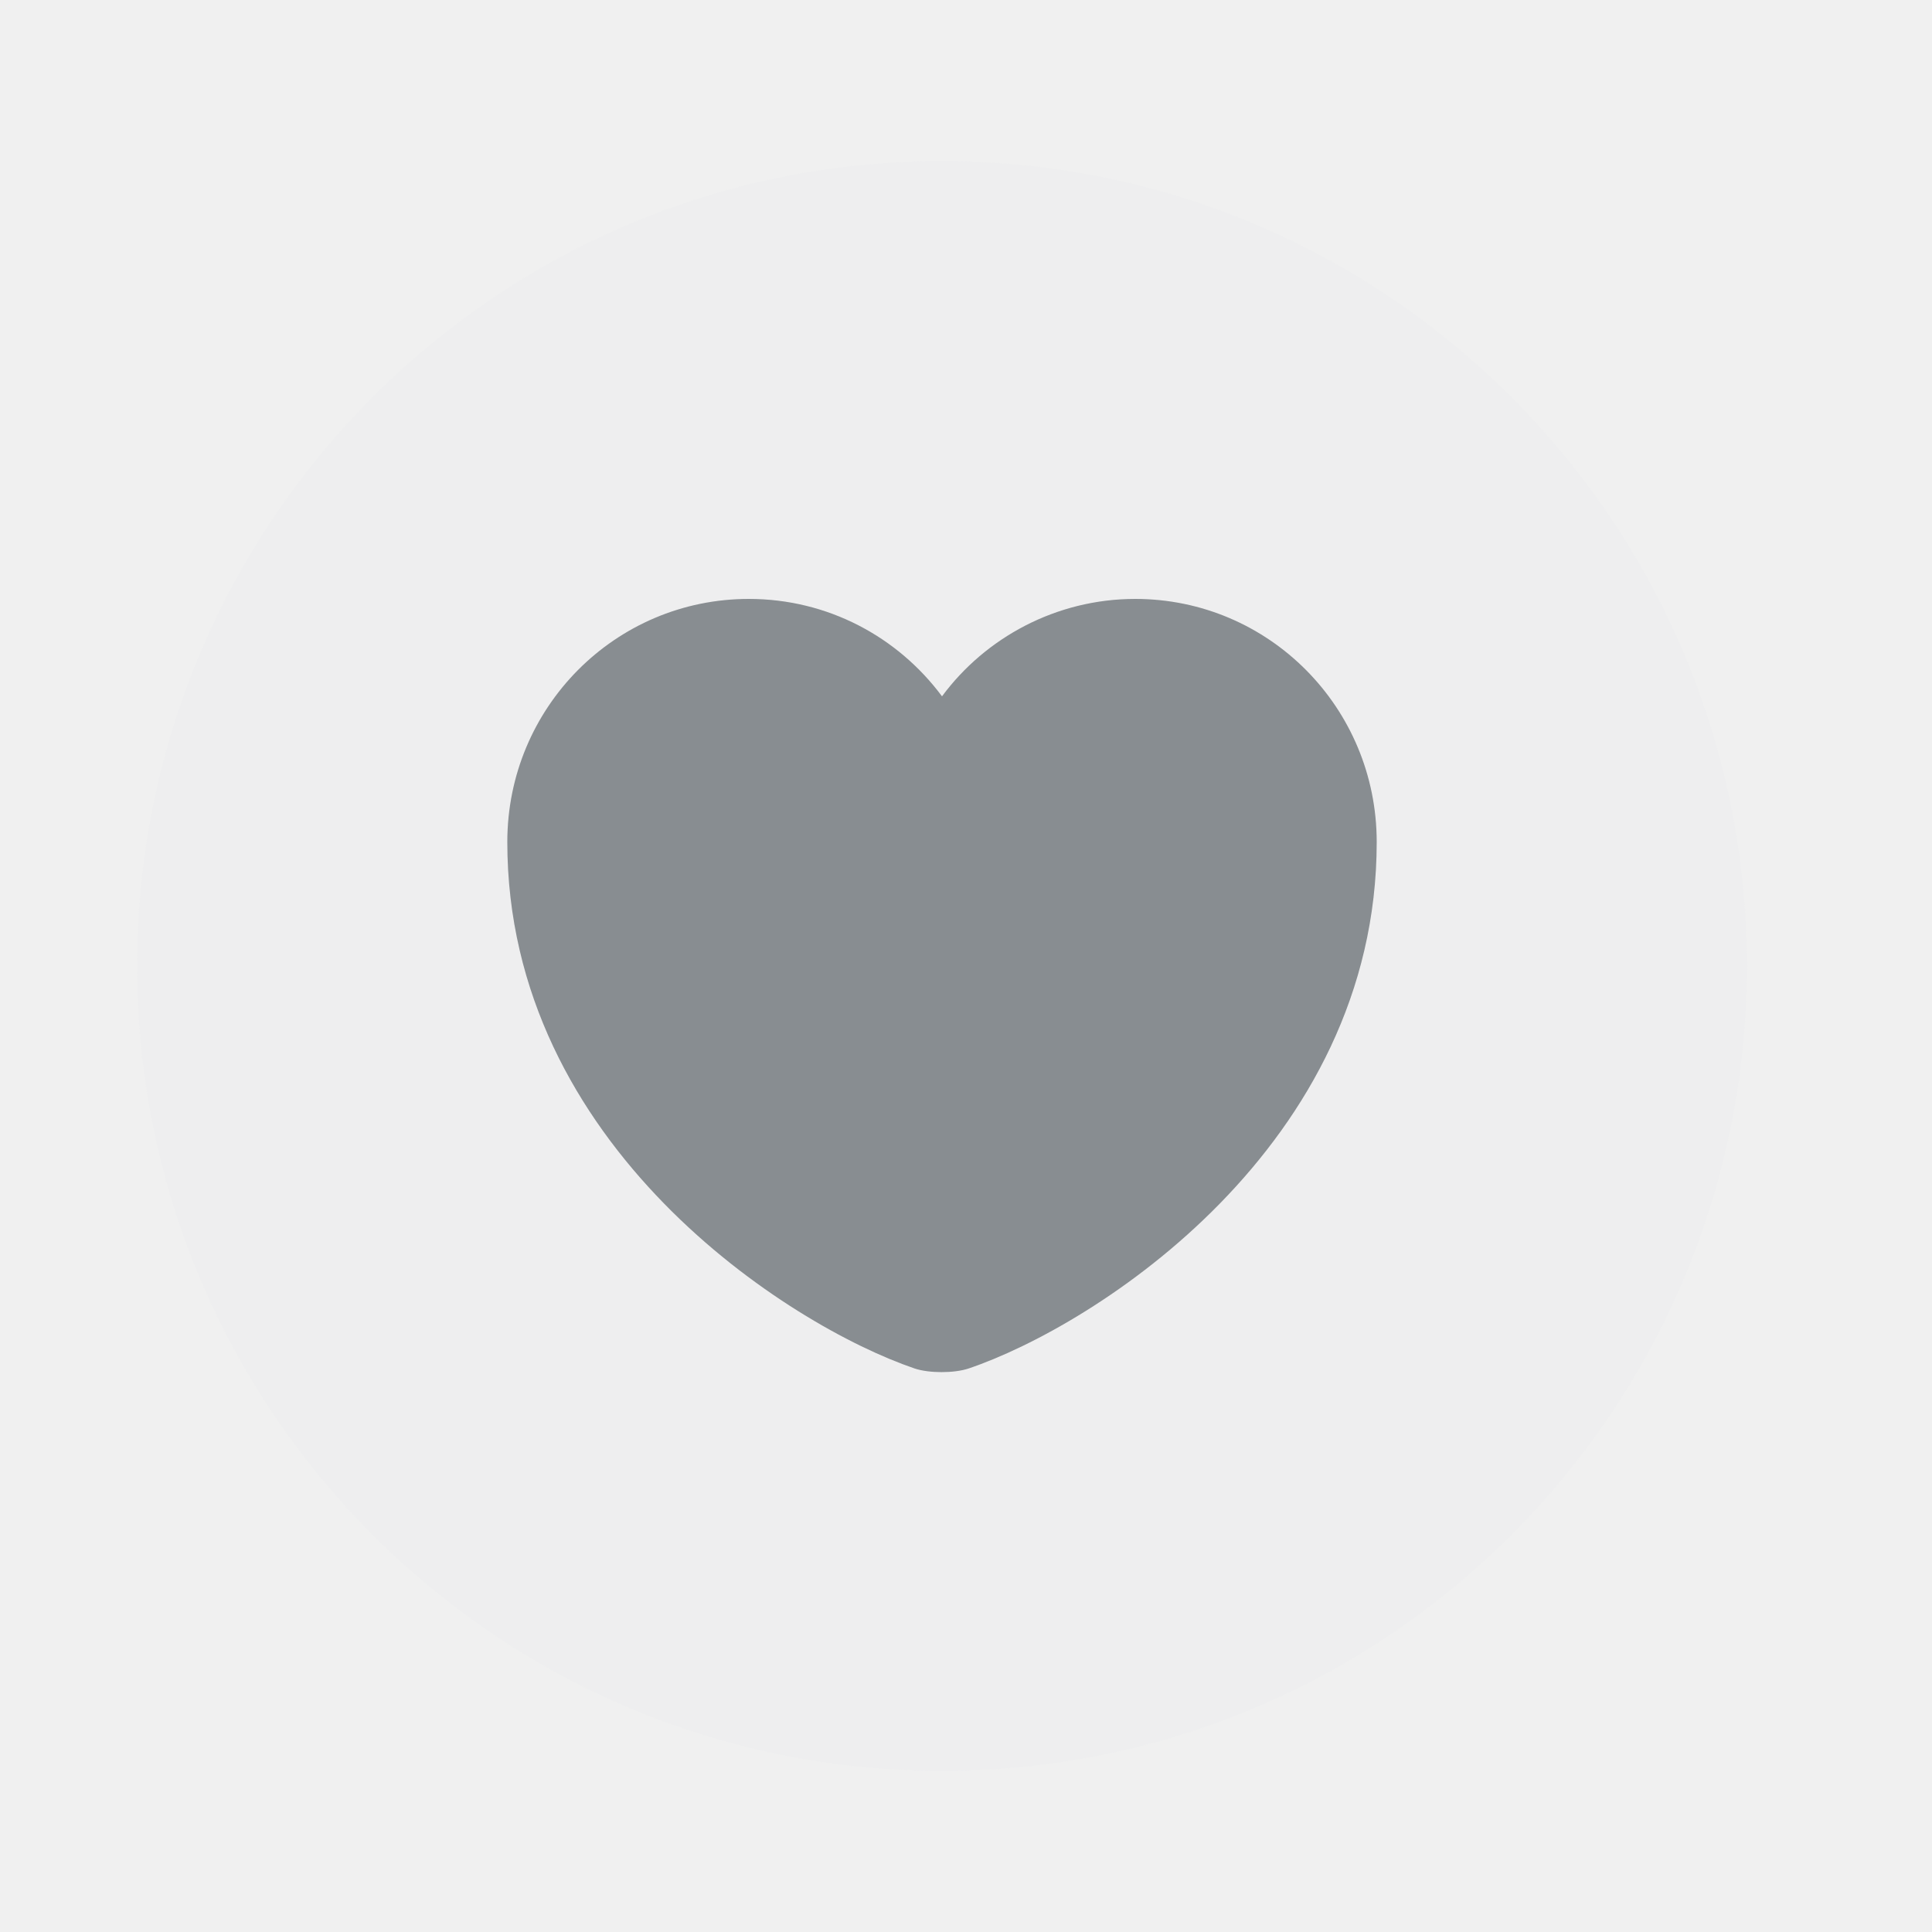
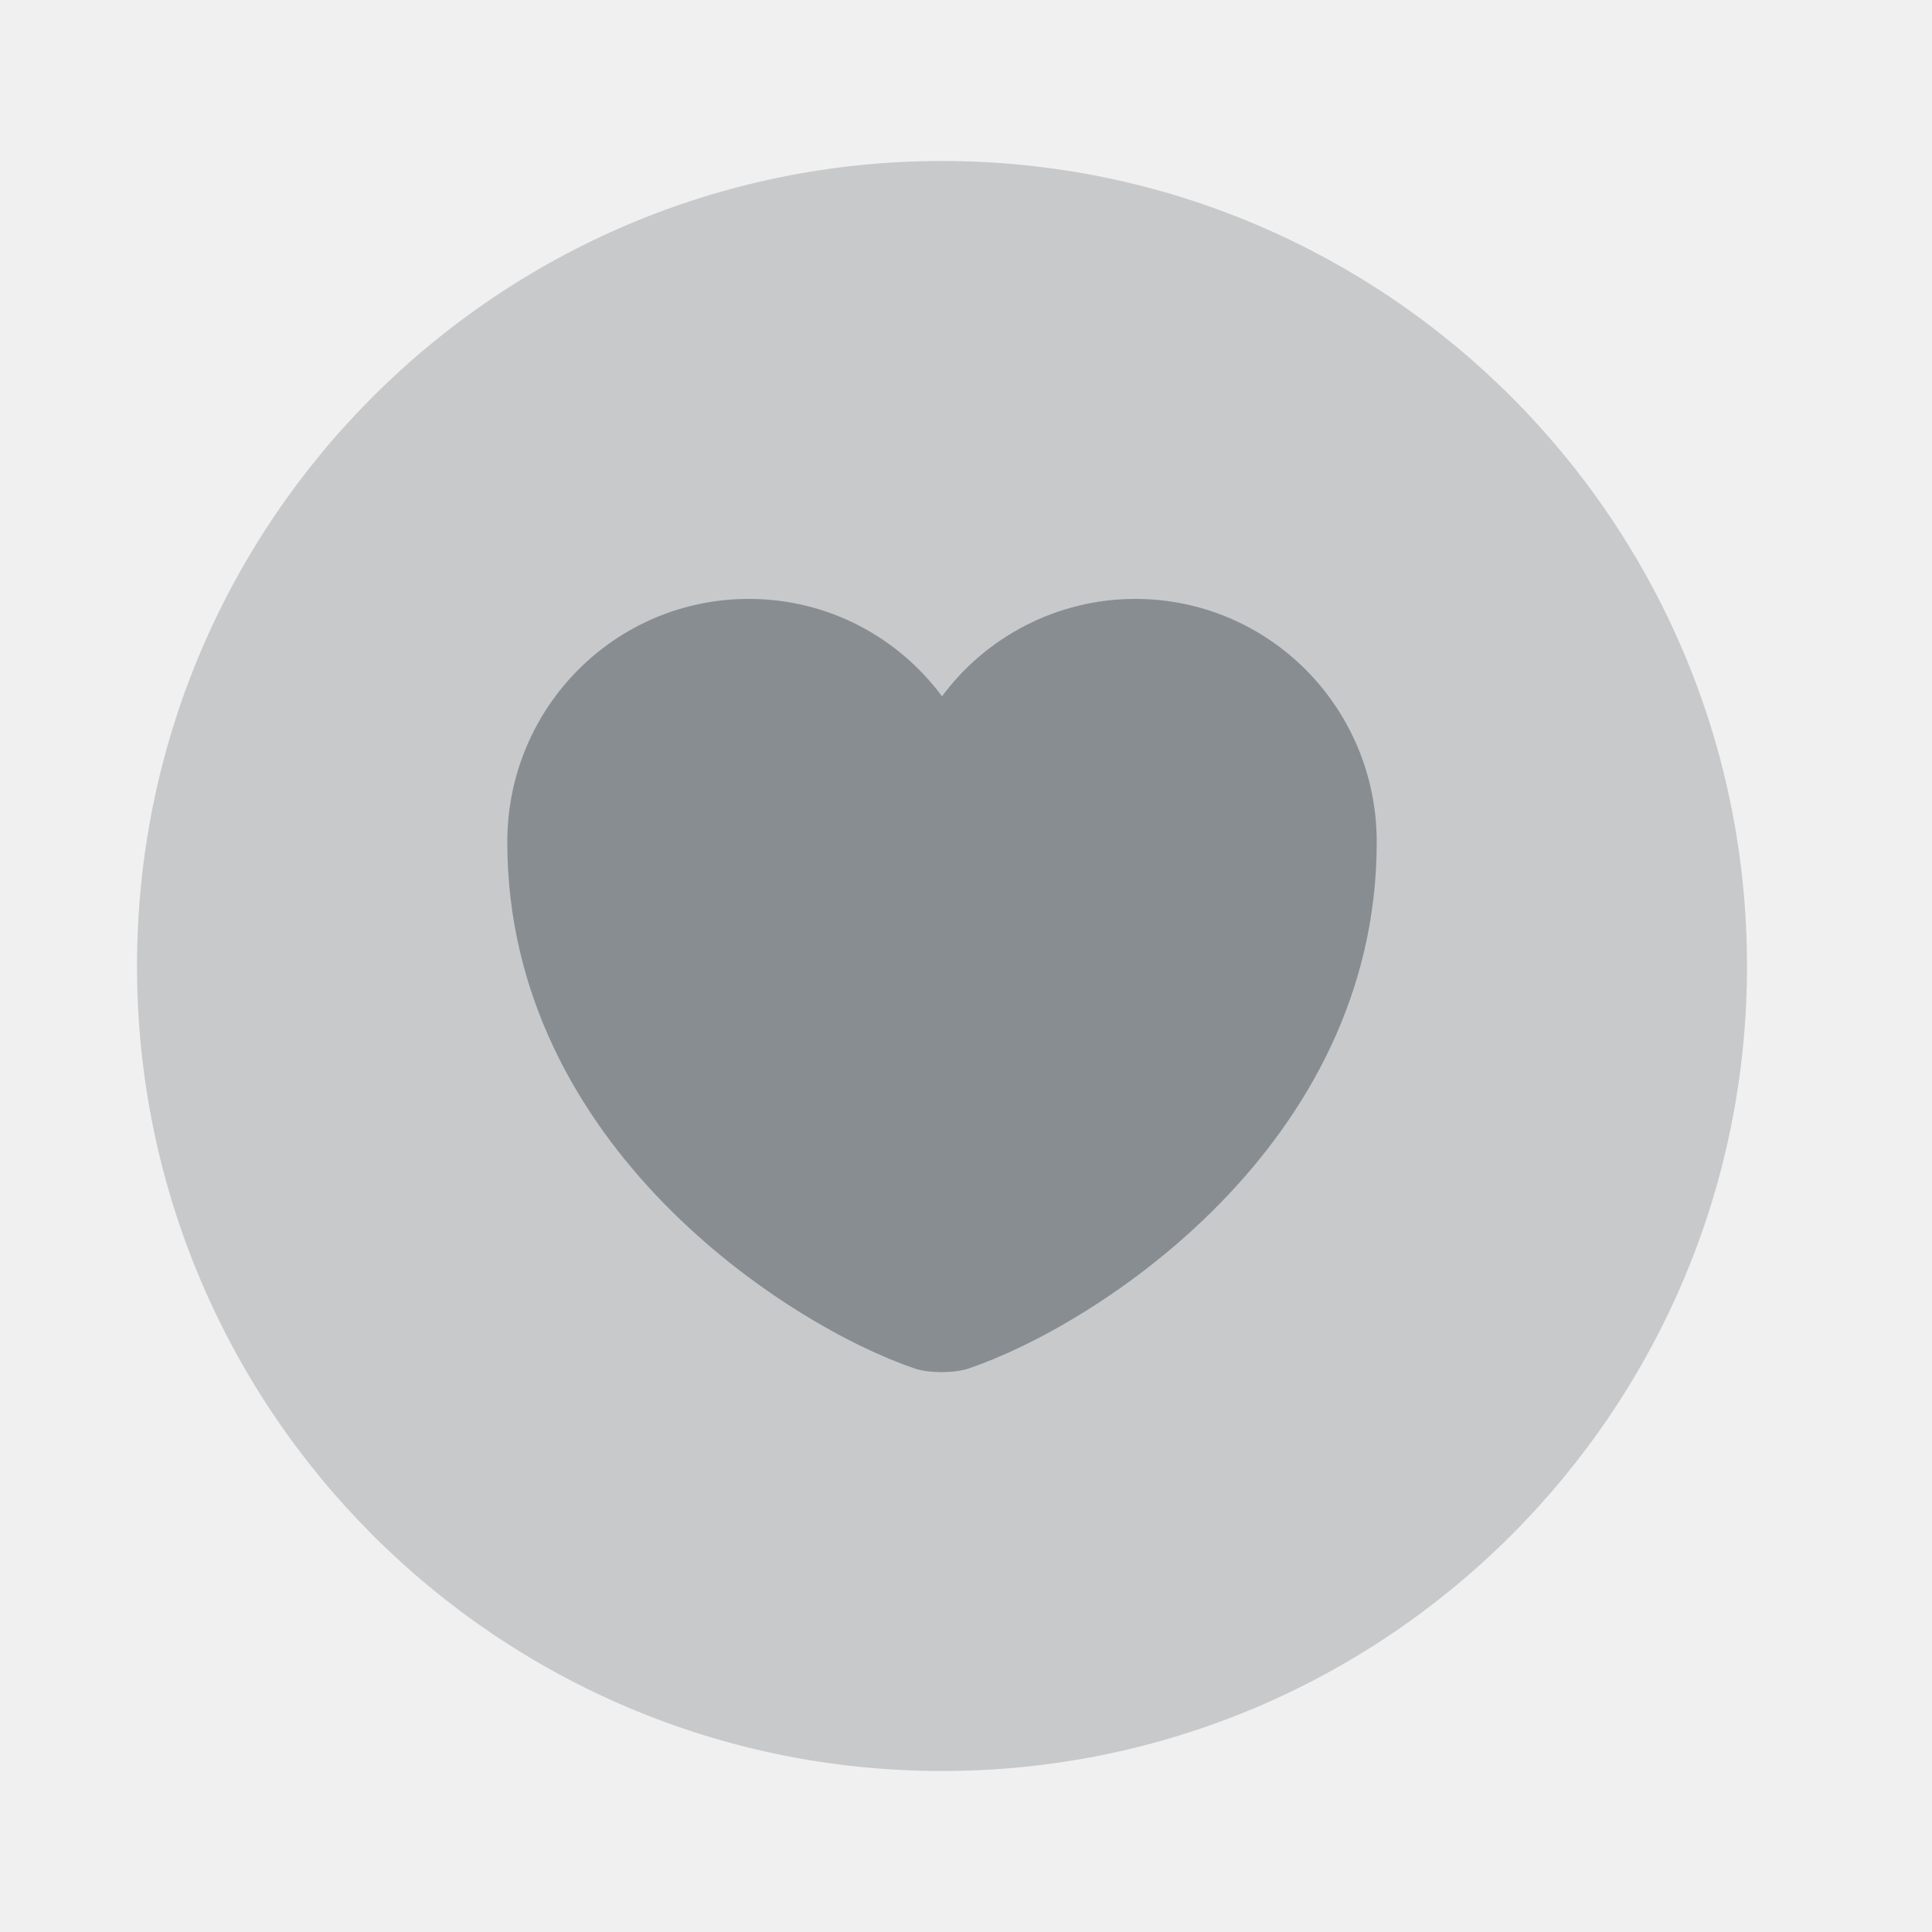
- <svg xmlns="http://www.w3.org/2000/svg" xmlns:xlink="http://www.w3.org/1999/xlink" width="24" height="24" viewBox="0 0 24 24">
-   <defs>
-     <path id="pcup5p22xa" d="M0 0h24v24H0z" />
-   </defs>
+ <svg xmlns="http://www.w3.org/2000/svg" width="24" height="24" viewBox="0 0 24 24">
  <g fill="none" fill-rule="evenodd" opacity=".99">
-     <mask id="dqjhpt99lb" fill="#fff">
-       <use xlink:href="#pcup5p22xa" />
-     </mask>
-     <g mask="url(#dqjhpt99lb)" fill-rule="nonzero">
-       <path d="M11.702 22c5.523 0 10-4.477 10-10s-4.477-10-10-10-10 4.477-10 10 4.477 10 10 10z" opacity=".15" fill="#E5E7EB" />
-       <path d="M12.032 17c-.18.06-.49.06-.67 0-1.56-.53-5.06-2.76-5.06-6.54 0-1.67 1.34-3.02 3-3.02.98 0 1.85.47 2.4 1.21.54-.73 1.42-1.21 2.4-1.21 1.66 0 3 1.35 3 3.02 0 3.78-3.5 6.01-5.07 6.54z" opacity="1" fill="#878C90" />
+     <g fill="#878C90" fill-rule="nonzero">
+       <path d="M11.702 22c5.523 0 10-4.477 10-10s-4.477-10-10-10-10 4.477-10 10 4.477 10 10 10z" opacity=".4" />
+       <path d="M12.032 17c-.18.06-.49.06-.67 0-1.56-.53-5.06-2.76-5.06-6.54 0-1.67 1.34-3.02 3-3.02.98 0 1.85.47 2.4 1.21.54-.73 1.42-1.21 2.4-1.21 1.66 0 3 1.35 3 3.02 0 3.78-3.5 6.01-5.07 6.54z" opacity=".99" />
    </g>
  </g>
</svg>
